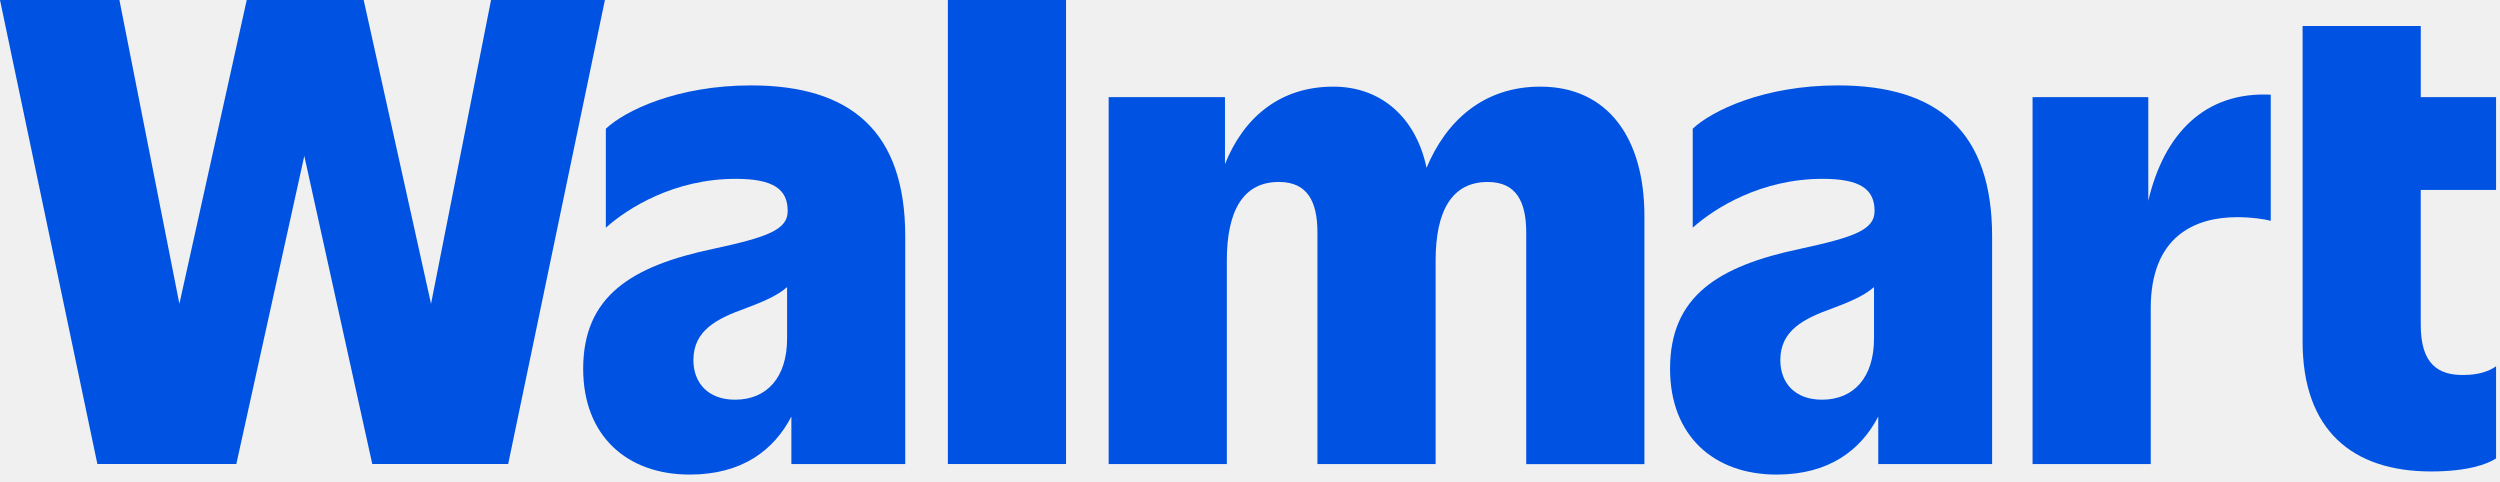
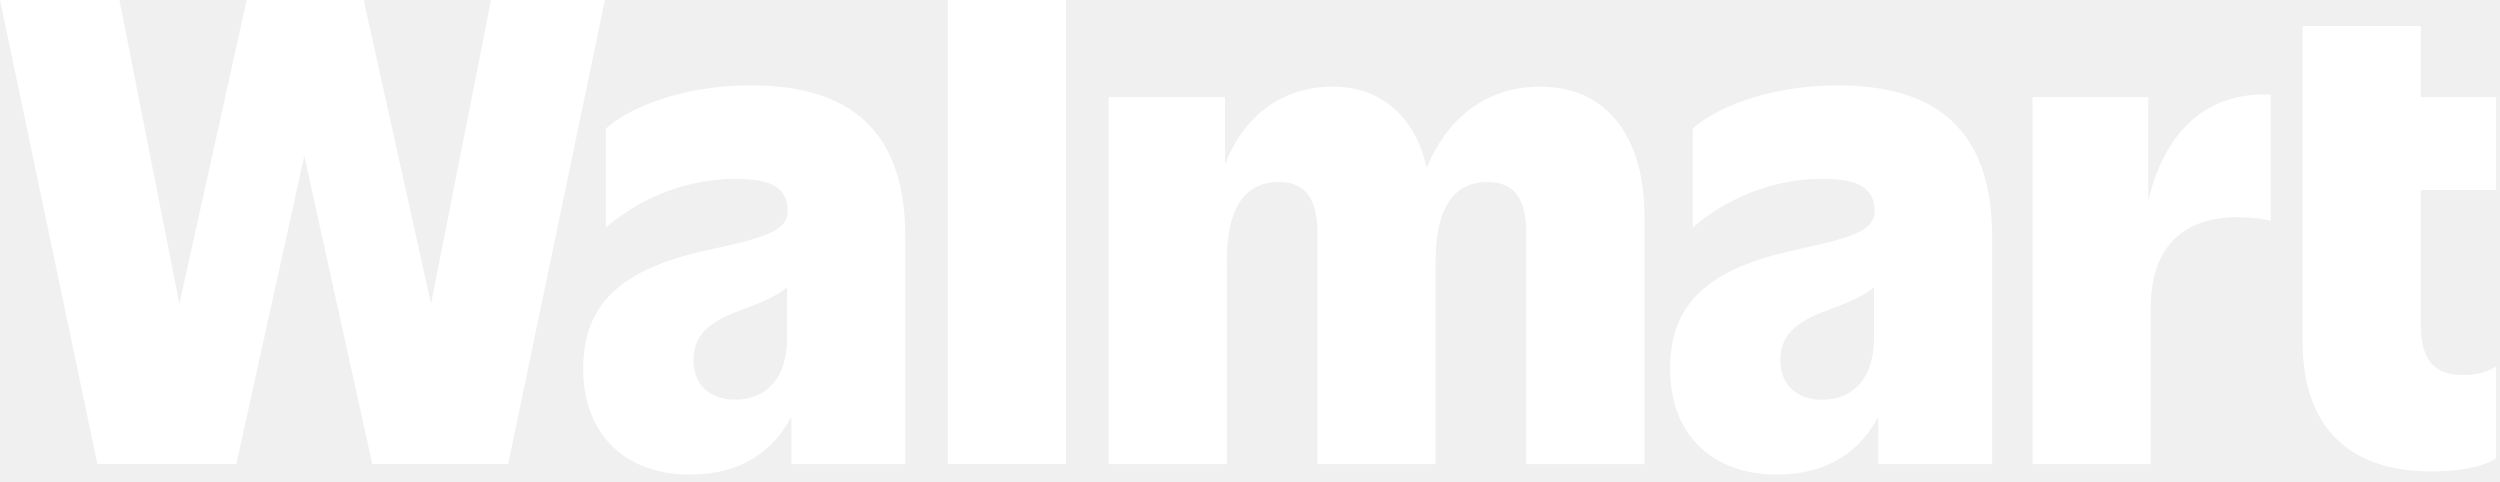
- <svg xmlns="http://www.w3.org/2000/svg" viewBox="0 0 265 51" fill="#0053E2">
+ <svg xmlns="http://www.w3.org/2000/svg" viewBox="0 0 265 51" fill="#FFFFFF">
  <g transform="scale(0.4316207)">
    <path d="M120.594 0 105.854 74.604 89.316 0H60.594L44.056 74.604 29.325 0H0L23.913 113.958H58.038L74.731 38.293 91.424 113.958H124.801L148.559 0Z" />
    <path d="M180.513 98.159c-6.617 0-10.222-4.104-10.222-9.721 0-7.295 5.714-10.182 12.933-12.764 3.76-1.43 7.53-2.914 10.076-5.165v12.608c0 9.573-4.965 15.043-12.778 15.043m3.907-77.186c-18.199 0-30.977 6.235-35.641 10.634v24.311c5.412-4.86 16.839-11.999 31.88-11.999 9.319 0 12.778 2.582 12.778 7.904 0 4.556-4.81 6.382-18.199 9.269-20.298 4.252-32.026 11.704-32.026 29.476 0 16.408 10.678 25.981 26.167 25.981 12.969 0 20.718-6.078 24.962-14.249v11.667h27.965V58.048c0-25.676-13.234-37.076-37.895-37.076" />
    <path d="M261.805 0h-29.024v113.958h29.024z" />
    <path d="M378.279 21.277c-14.083 0-23.183 8.55-27.938 19.94-2.555-12.202-11.034-19.94-22.89-19.94-13.426 0-22.179 7.913-26.614 19.027V23.86H272.27v90.107h29.023V63.979c0-12.303 4.062-19.294 12.778-19.294 7.064 0 9.474 4.861 9.474 12.46v56.831h29.023V63.988c0-12.303 4.062-19.294 12.778-19.294 7.064 0 9.474 4.86 9.474 12.46v56.831h29.023V53.032c0-18.99-8.871-31.754-25.564-31.754z" />
    <path d="M447.444 98.159c-6.617 0-10.222-4.104-10.222-9.721 0-7.295 5.714-10.182 12.933-12.764 3.76-1.43 7.53-2.914 10.076-5.165v12.608c0 9.573-4.965 15.043-12.787 15.043zm3.907-77.186c-18.199 0-30.977 6.235-35.641 10.634v24.311c5.412-4.86 16.839-11.999 31.88-11.999 9.319 0 12.778 2.582 12.778 7.904 0 4.556-4.81 6.382-18.199 9.269-20.298 4.252-32.026 11.704-32.026 29.476 0 16.408 10.678 25.981 26.166 25.981 12.97 0 20.719-6.078 24.963-14.249v11.667h27.964V58.048c0-25.676-13.234-37.076-37.895-37.076" />
    <path d="M527.589 49.315V23.86h-28.421v90.107h29.024V75.674c0-17.625 10.824-22.338 21.201-22.338 3.459 0 6.763 0.452 8.269 0.913v-30.998c-16.328-0.793-26.249 9.739-30.073 26.064z" />
    <path d="M612.999 46.649V23.859H594.508V6.382H565.484V83.872c0 21.729 12.176 31.911 31.579 31.911 9.027 0 13.837-1.826 15.936-3.191V89.95c-1.652 1.217-4.363 2.13-7.822 2.13-6.462 0.148-10.678-2.739-10.678-12.303V46.649h18.491z" />
  </g>
</svg>
